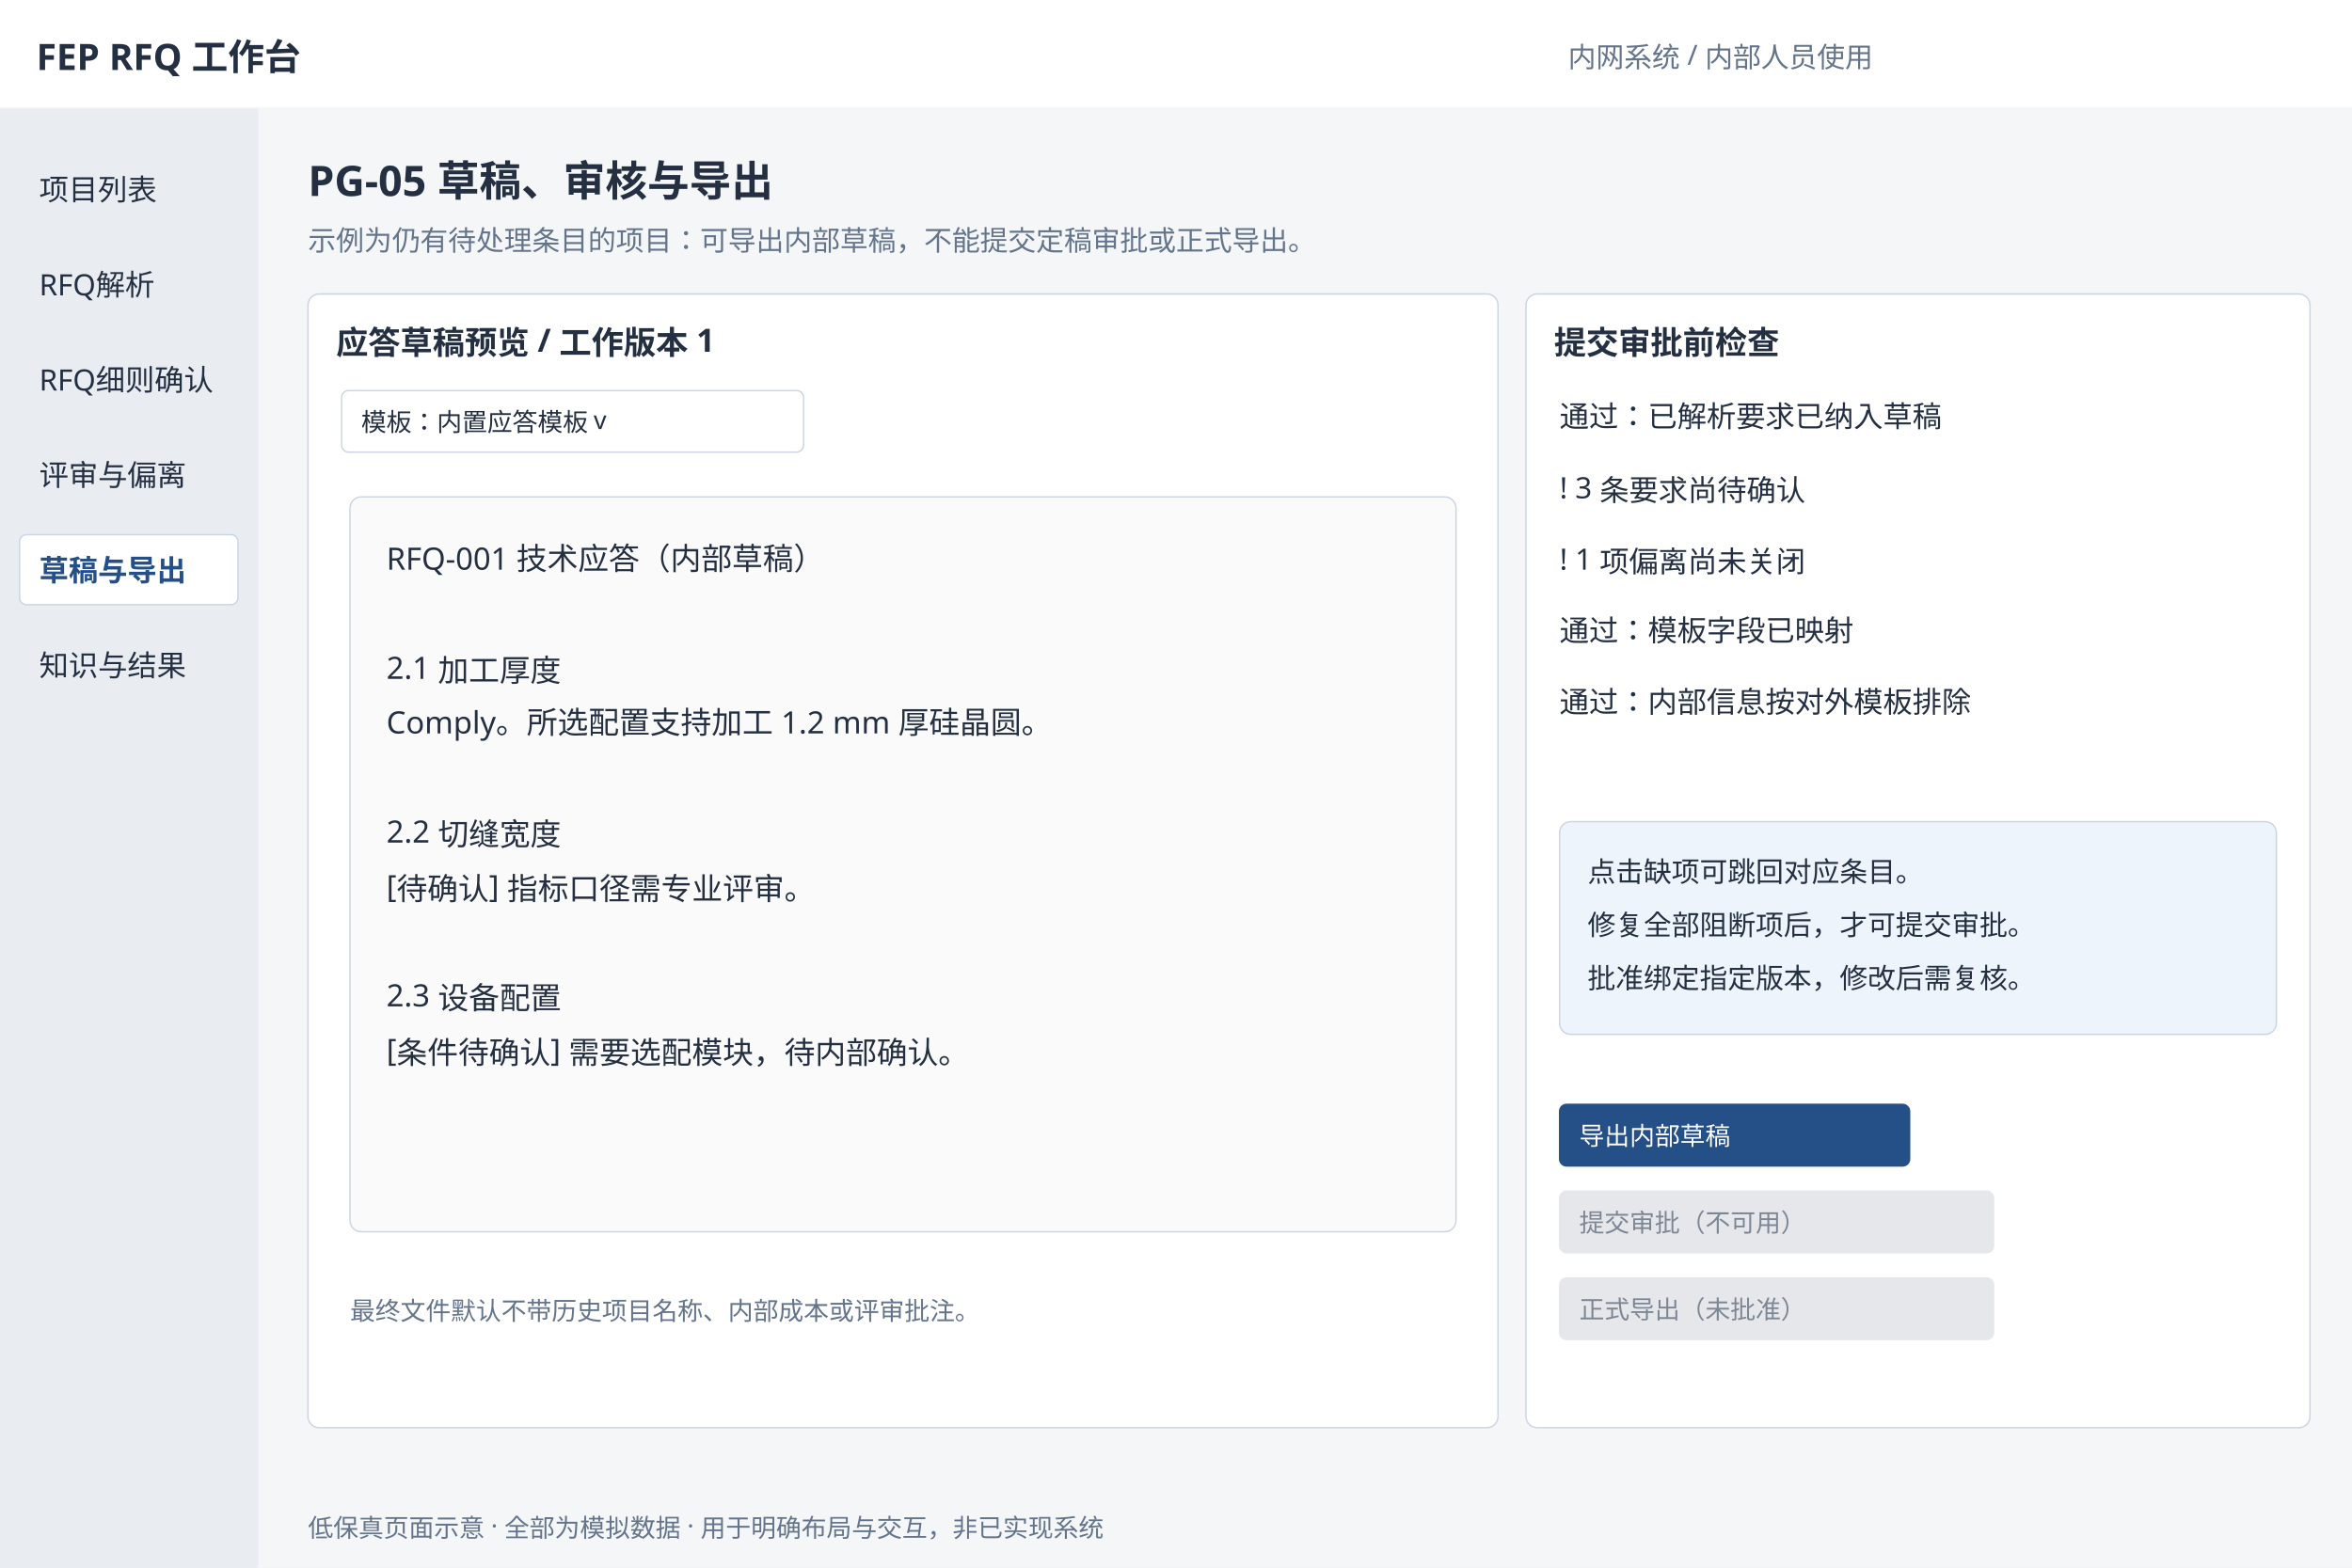
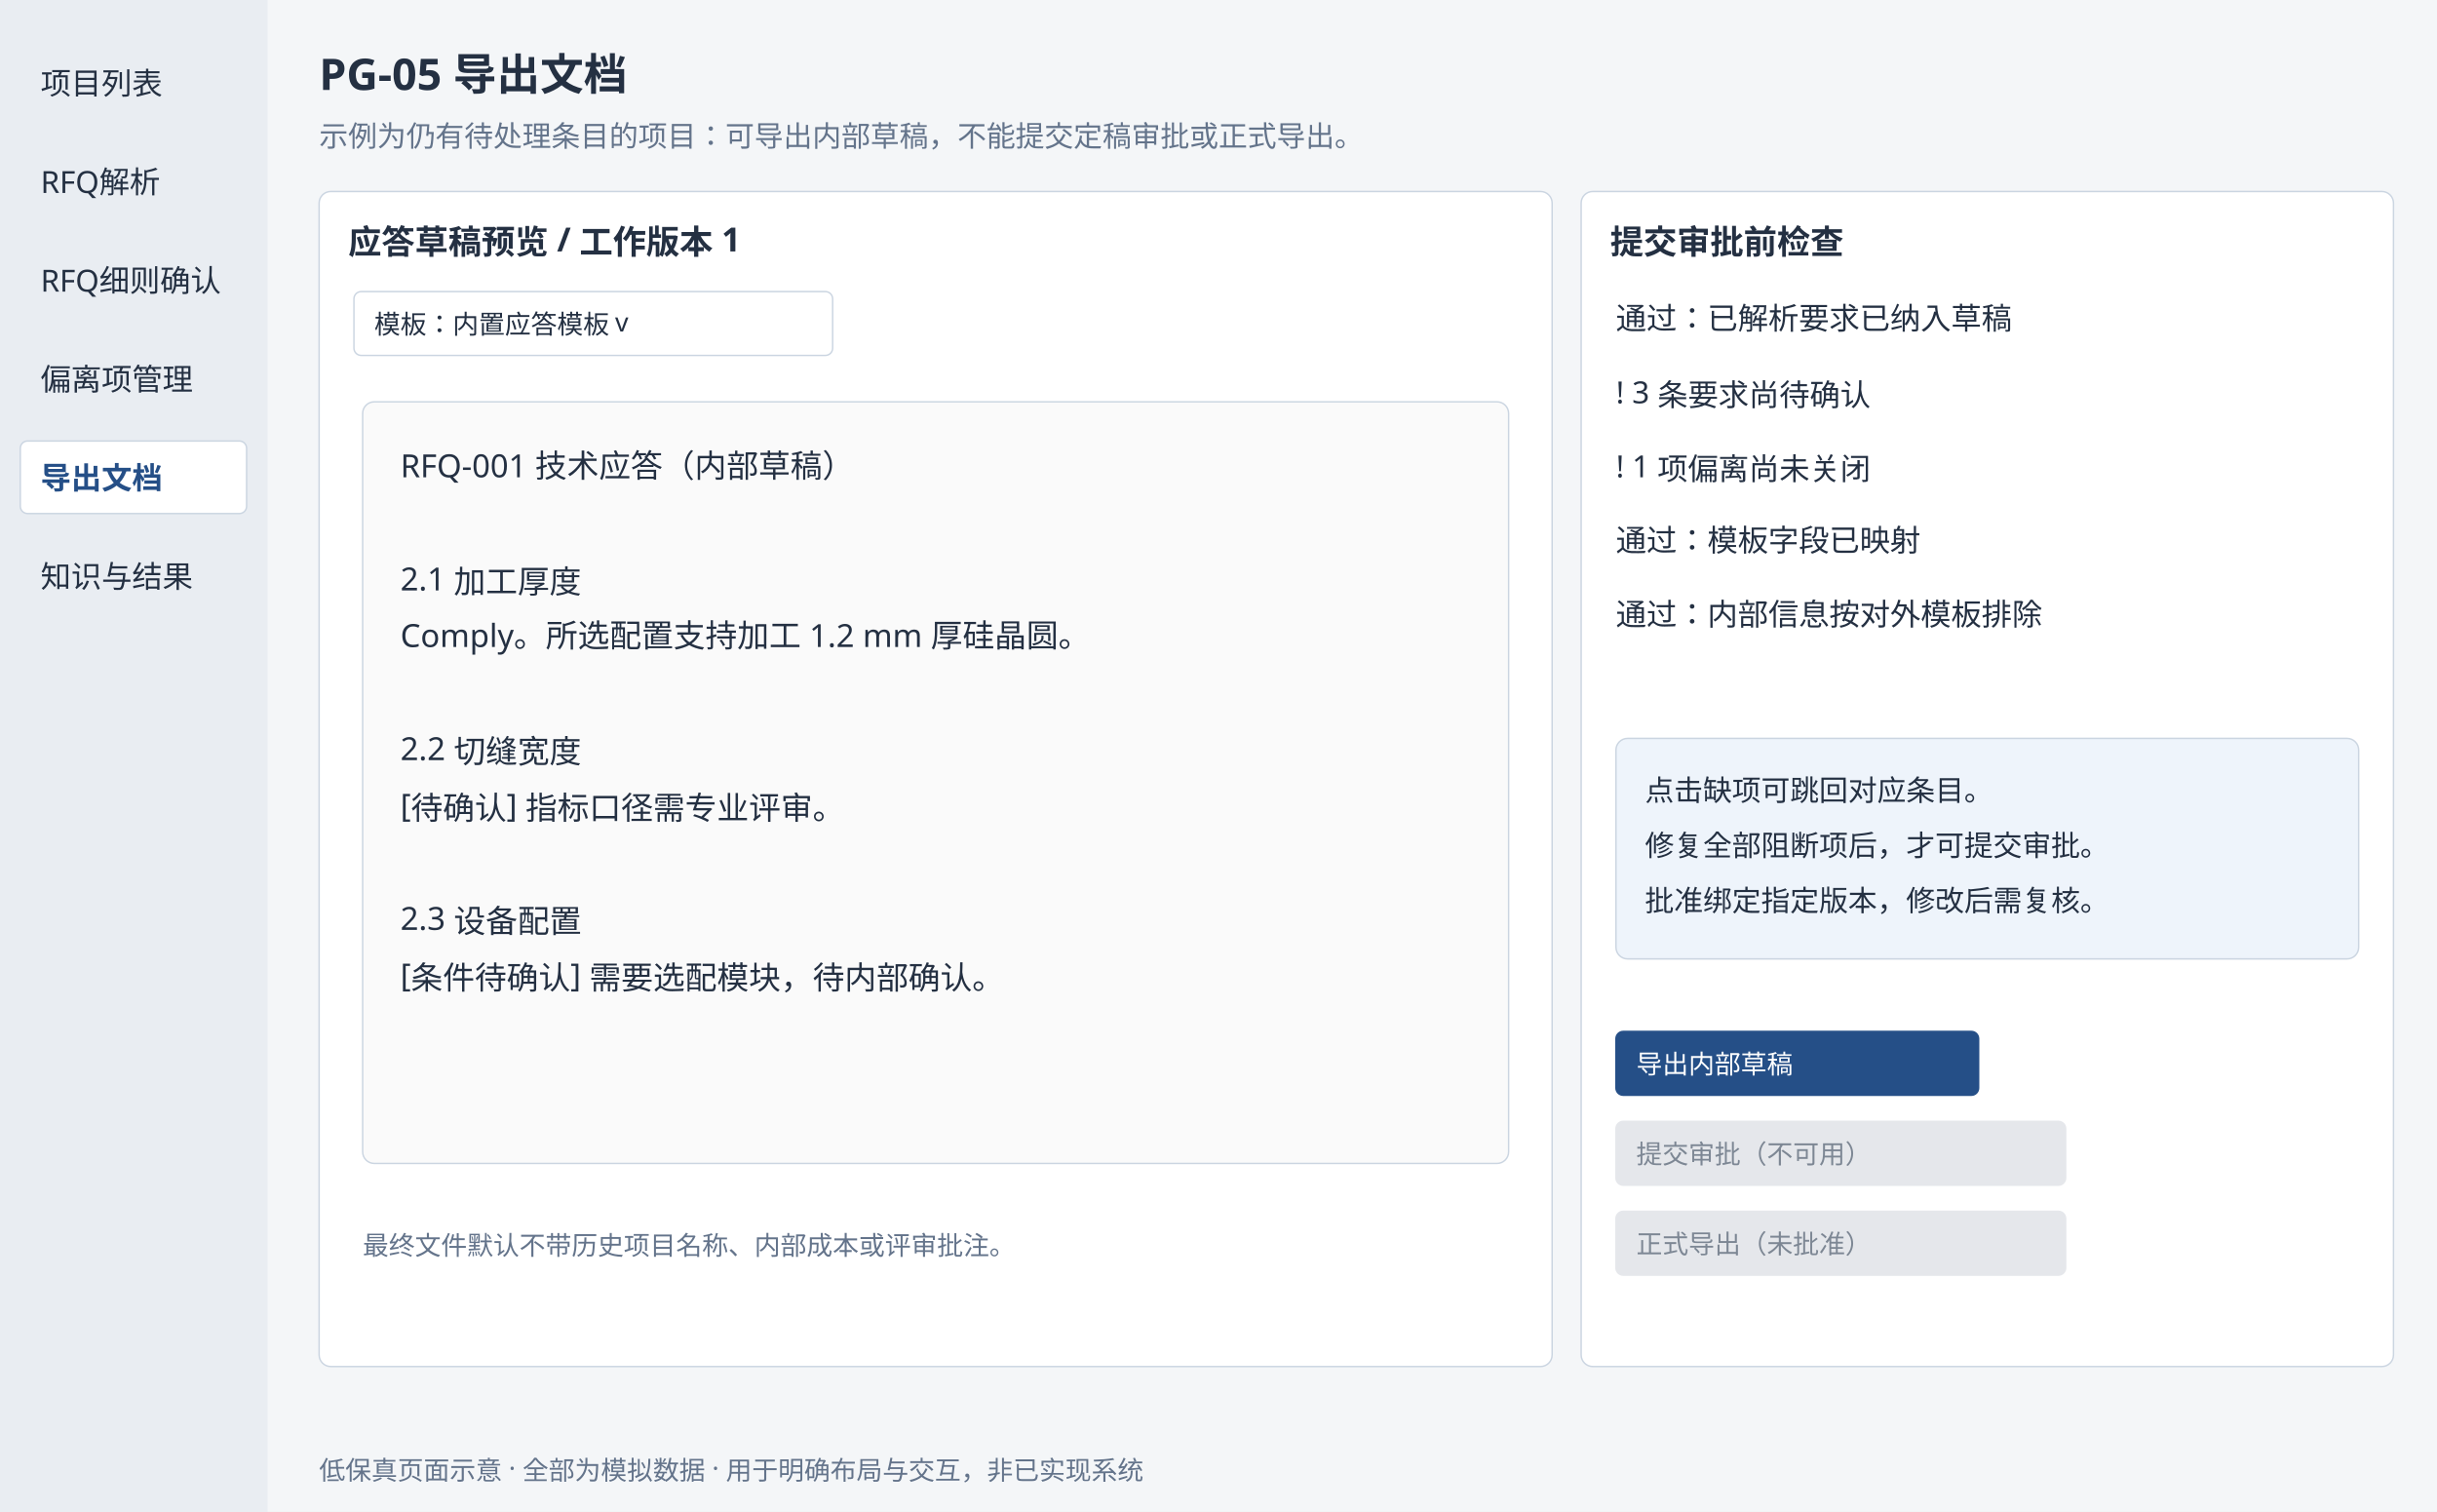
- <svg xmlns="http://www.w3.org/2000/svg" width="1680" height="1120" viewBox="0 0 1680 1120">
+ <svg xmlns="http://www.w3.org/2000/svg" width="1680" height="1042" viewBox="0 78 1680 1042">
  <rect width="1680" height="1120" fill="#f4f6f8" />
-   <rect x="0" y="0" width="1680" height="76" rx="0" fill="#ffffff" stroke="#ffffff" />
-   <text x="26" y="50" font-family="PingFang SC,Microsoft YaHei,sans-serif" font-size="26" font-weight="600" fill="#243042">FEP  RFQ 工作台</text>
-   <text x="1120" y="48" font-family="PingFang SC,Microsoft YaHei,sans-serif" font-size="20" font-weight="400" fill="#64748b">内网系统  /  内部人员使用</text>
  <rect x="0" y="78" width="184" height="1042" rx="0" fill="#e9edf2" stroke="#e9edf2" />
  <text x="28" y="143" font-family="PingFang SC,Microsoft YaHei,sans-serif" font-size="21" font-weight="400" fill="#243042">项目列表</text>
  <text x="28" y="211" font-family="PingFang SC,Microsoft YaHei,sans-serif" font-size="21" font-weight="400" fill="#243042">RFQ解析</text>
  <text x="28" y="279" font-family="PingFang SC,Microsoft YaHei,sans-serif" font-size="21" font-weight="400" fill="#243042">RFQ细则确认</text>
-   <text x="28" y="347" font-family="PingFang SC,Microsoft YaHei,sans-serif" font-size="21" font-weight="400" fill="#243042">评审与偏离</text>
+   <text x="28" y="347" font-family="PingFang SC,Microsoft YaHei,sans-serif" font-size="21" font-weight="400" fill="#243042">偏离项管理</text>
  <rect x="14" y="382" width="156" height="50" rx="5" fill="#ffffff" stroke="#cbd5e1" />
-   <text x="28" y="415" font-family="PingFang SC,Microsoft YaHei,sans-serif" font-size="21" font-weight="600" fill="#254f87">草稿与导出</text>
+   <text x="28" y="415" font-family="PingFang SC,Microsoft YaHei,sans-serif" font-size="21" font-weight="600" fill="#254f87">导出文档</text>
  <text x="28" y="483" font-family="PingFang SC,Microsoft YaHei,sans-serif" font-size="21" font-weight="400" fill="#243042">知识与结果</text>
-   <text x="220" y="140" font-family="PingFang SC,Microsoft YaHei,sans-serif" font-size="30" font-weight="600" fill="#243042">PG-05  草稿、审核与导出</text>
+   <text x="220" y="140" font-family="PingFang SC,Microsoft YaHei,sans-serif" font-size="30" font-weight="600" fill="#243042">PG-05  导出文档</text>
  <text x="220" y="179" font-family="PingFang SC,Microsoft YaHei,sans-serif" font-size="20" font-weight="400" fill="#64748b">示例为仍有待处理条目的项目：可导出内部草稿，不能提交定稿审批或正式导出。</text>
  <text x="220" y="1098" font-family="PingFang SC,Microsoft YaHei,sans-serif" font-size="18" font-weight="400" fill="#64748b">低保真页面示意 · 全部为模拟数据 · 用于明确布局与交互，非已实现系统</text>
  <rect x="220" y="210" width="850" height="810" rx="8" fill="#ffffff" stroke="#cbd5e1" />
  <text x="240" y="253" font-family="PingFang SC,Microsoft YaHei,sans-serif" font-size="23" font-weight="600" fill="#243042">应答草稿预览 / 工作版本 1</text>
  <rect x="244" y="279" width="330" height="44" rx="5" fill="#ffffff" stroke="#cbd5e1" />
  <text x="258" y="308" font-family="PingFang SC,Microsoft YaHei,sans-serif" font-size="18" font-weight="400" fill="#243042">模板：内置应答模板 v</text>
  <rect x="250" y="355" width="790" height="525" rx="8" fill="#fafafa" stroke="#cbd5e1" />
  <text x="276" y="407" font-family="PingFang SC,Microsoft YaHei,sans-serif" font-size="22" font-weight="400" fill="#243042">RFQ-001  技术应答（内部草稿）</text>
  <text x="276" y="446" font-family="PingFang SC,Microsoft YaHei,sans-serif" font-size="22" font-weight="400" fill="#243042" />
  <text x="276" y="485" font-family="PingFang SC,Microsoft YaHei,sans-serif" font-size="22" font-weight="400" fill="#243042">2.1 加工厚度</text>
  <text x="276" y="524" font-family="PingFang SC,Microsoft YaHei,sans-serif" font-size="22" font-weight="400" fill="#243042">Comply。所选配置支持加工 1.2 mm 厚硅晶圆。</text>
  <text x="276" y="563" font-family="PingFang SC,Microsoft YaHei,sans-serif" font-size="22" font-weight="400" fill="#243042" />
  <text x="276" y="602" font-family="PingFang SC,Microsoft YaHei,sans-serif" font-size="22" font-weight="400" fill="#243042">2.2 切缝宽度</text>
  <text x="276" y="641" font-family="PingFang SC,Microsoft YaHei,sans-serif" font-size="22" font-weight="400" fill="#243042">[待确认] 指标口径需专业评审。</text>
  <text x="276" y="680" font-family="PingFang SC,Microsoft YaHei,sans-serif" font-size="22" font-weight="400" fill="#243042" />
  <text x="276" y="719" font-family="PingFang SC,Microsoft YaHei,sans-serif" font-size="22" font-weight="400" fill="#243042">2.3 设备配置</text>
  <text x="276" y="758" font-family="PingFang SC,Microsoft YaHei,sans-serif" font-size="22" font-weight="400" fill="#243042">[条件待确认] 需要选配模块，待内部确认。</text>
  <text x="250" y="943" font-family="PingFang SC,Microsoft YaHei,sans-serif" font-size="18" font-weight="400" fill="#64748b">最终文件默认不带历史项目名称、内部成本或评审批注。</text>
  <rect x="1090" y="210" width="560" height="810" rx="8" fill="#ffffff" stroke="#cbd5e1" />
  <text x="1110" y="253" font-family="PingFang SC,Microsoft YaHei,sans-serif" font-size="23" font-weight="600" fill="#243042">提交审批前检查</text>
  <text x="1114" y="305" font-family="PingFang SC,Microsoft YaHei,sans-serif" font-size="21" font-weight="400" fill="#243042">通过：已解析要求已纳入草稿</text>
  <text x="1114" y="356" font-family="PingFang SC,Microsoft YaHei,sans-serif" font-size="21" font-weight="400" fill="#243042">! 3 条要求尚待确认</text>
  <text x="1114" y="407" font-family="PingFang SC,Microsoft YaHei,sans-serif" font-size="21" font-weight="400" fill="#243042">! 1 项偏离尚未关闭</text>
  <text x="1114" y="458" font-family="PingFang SC,Microsoft YaHei,sans-serif" font-size="21" font-weight="400" fill="#243042">通过：模板字段已映射</text>
  <text x="1114" y="509" font-family="PingFang SC,Microsoft YaHei,sans-serif" font-size="21" font-weight="400" fill="#243042">通过：内部信息按对外模板排除</text>
  <rect x="1114" y="587" width="512" height="152" rx="8" fill="#eef4fb" stroke="#cbd5e1" />
  <text x="1134" y="630" font-family="PingFang SC,Microsoft YaHei,sans-serif" font-size="20" font-weight="400" fill="#243042">点击缺项可跳回对应条目。</text>
  <text x="1134" y="668" font-family="PingFang SC,Microsoft YaHei,sans-serif" font-size="20" font-weight="400" fill="#243042">修复全部阻断项后，才可提交审批。</text>
  <text x="1134" y="706" font-family="PingFang SC,Microsoft YaHei,sans-serif" font-size="20" font-weight="400" fill="#243042">批准绑定指定版本，修改后需复核。</text>
  <rect x="1114" y="789" width="250" height="44" rx="5" fill="#254f87" stroke="#254f87" />
  <text x="1128" y="818" font-family="PingFang SC,Microsoft YaHei,sans-serif" font-size="18" font-weight="400" fill="#ffffff">导出内部草稿</text>
  <rect x="1114" y="851" width="310" height="44" rx="5" fill="#e5e7eb" stroke="#e5e7eb" />
  <text x="1128" y="880" font-family="PingFang SC,Microsoft YaHei,sans-serif" font-size="18" font-weight="400" fill="#7d8794">提交审批（不可用）</text>
  <rect x="1114" y="913" width="310" height="44" rx="5" fill="#e5e7eb" stroke="#e5e7eb" />
  <text x="1128" y="942" font-family="PingFang SC,Microsoft YaHei,sans-serif" font-size="18" font-weight="400" fill="#7d8794">正式导出（未批准）</text>
</svg>
